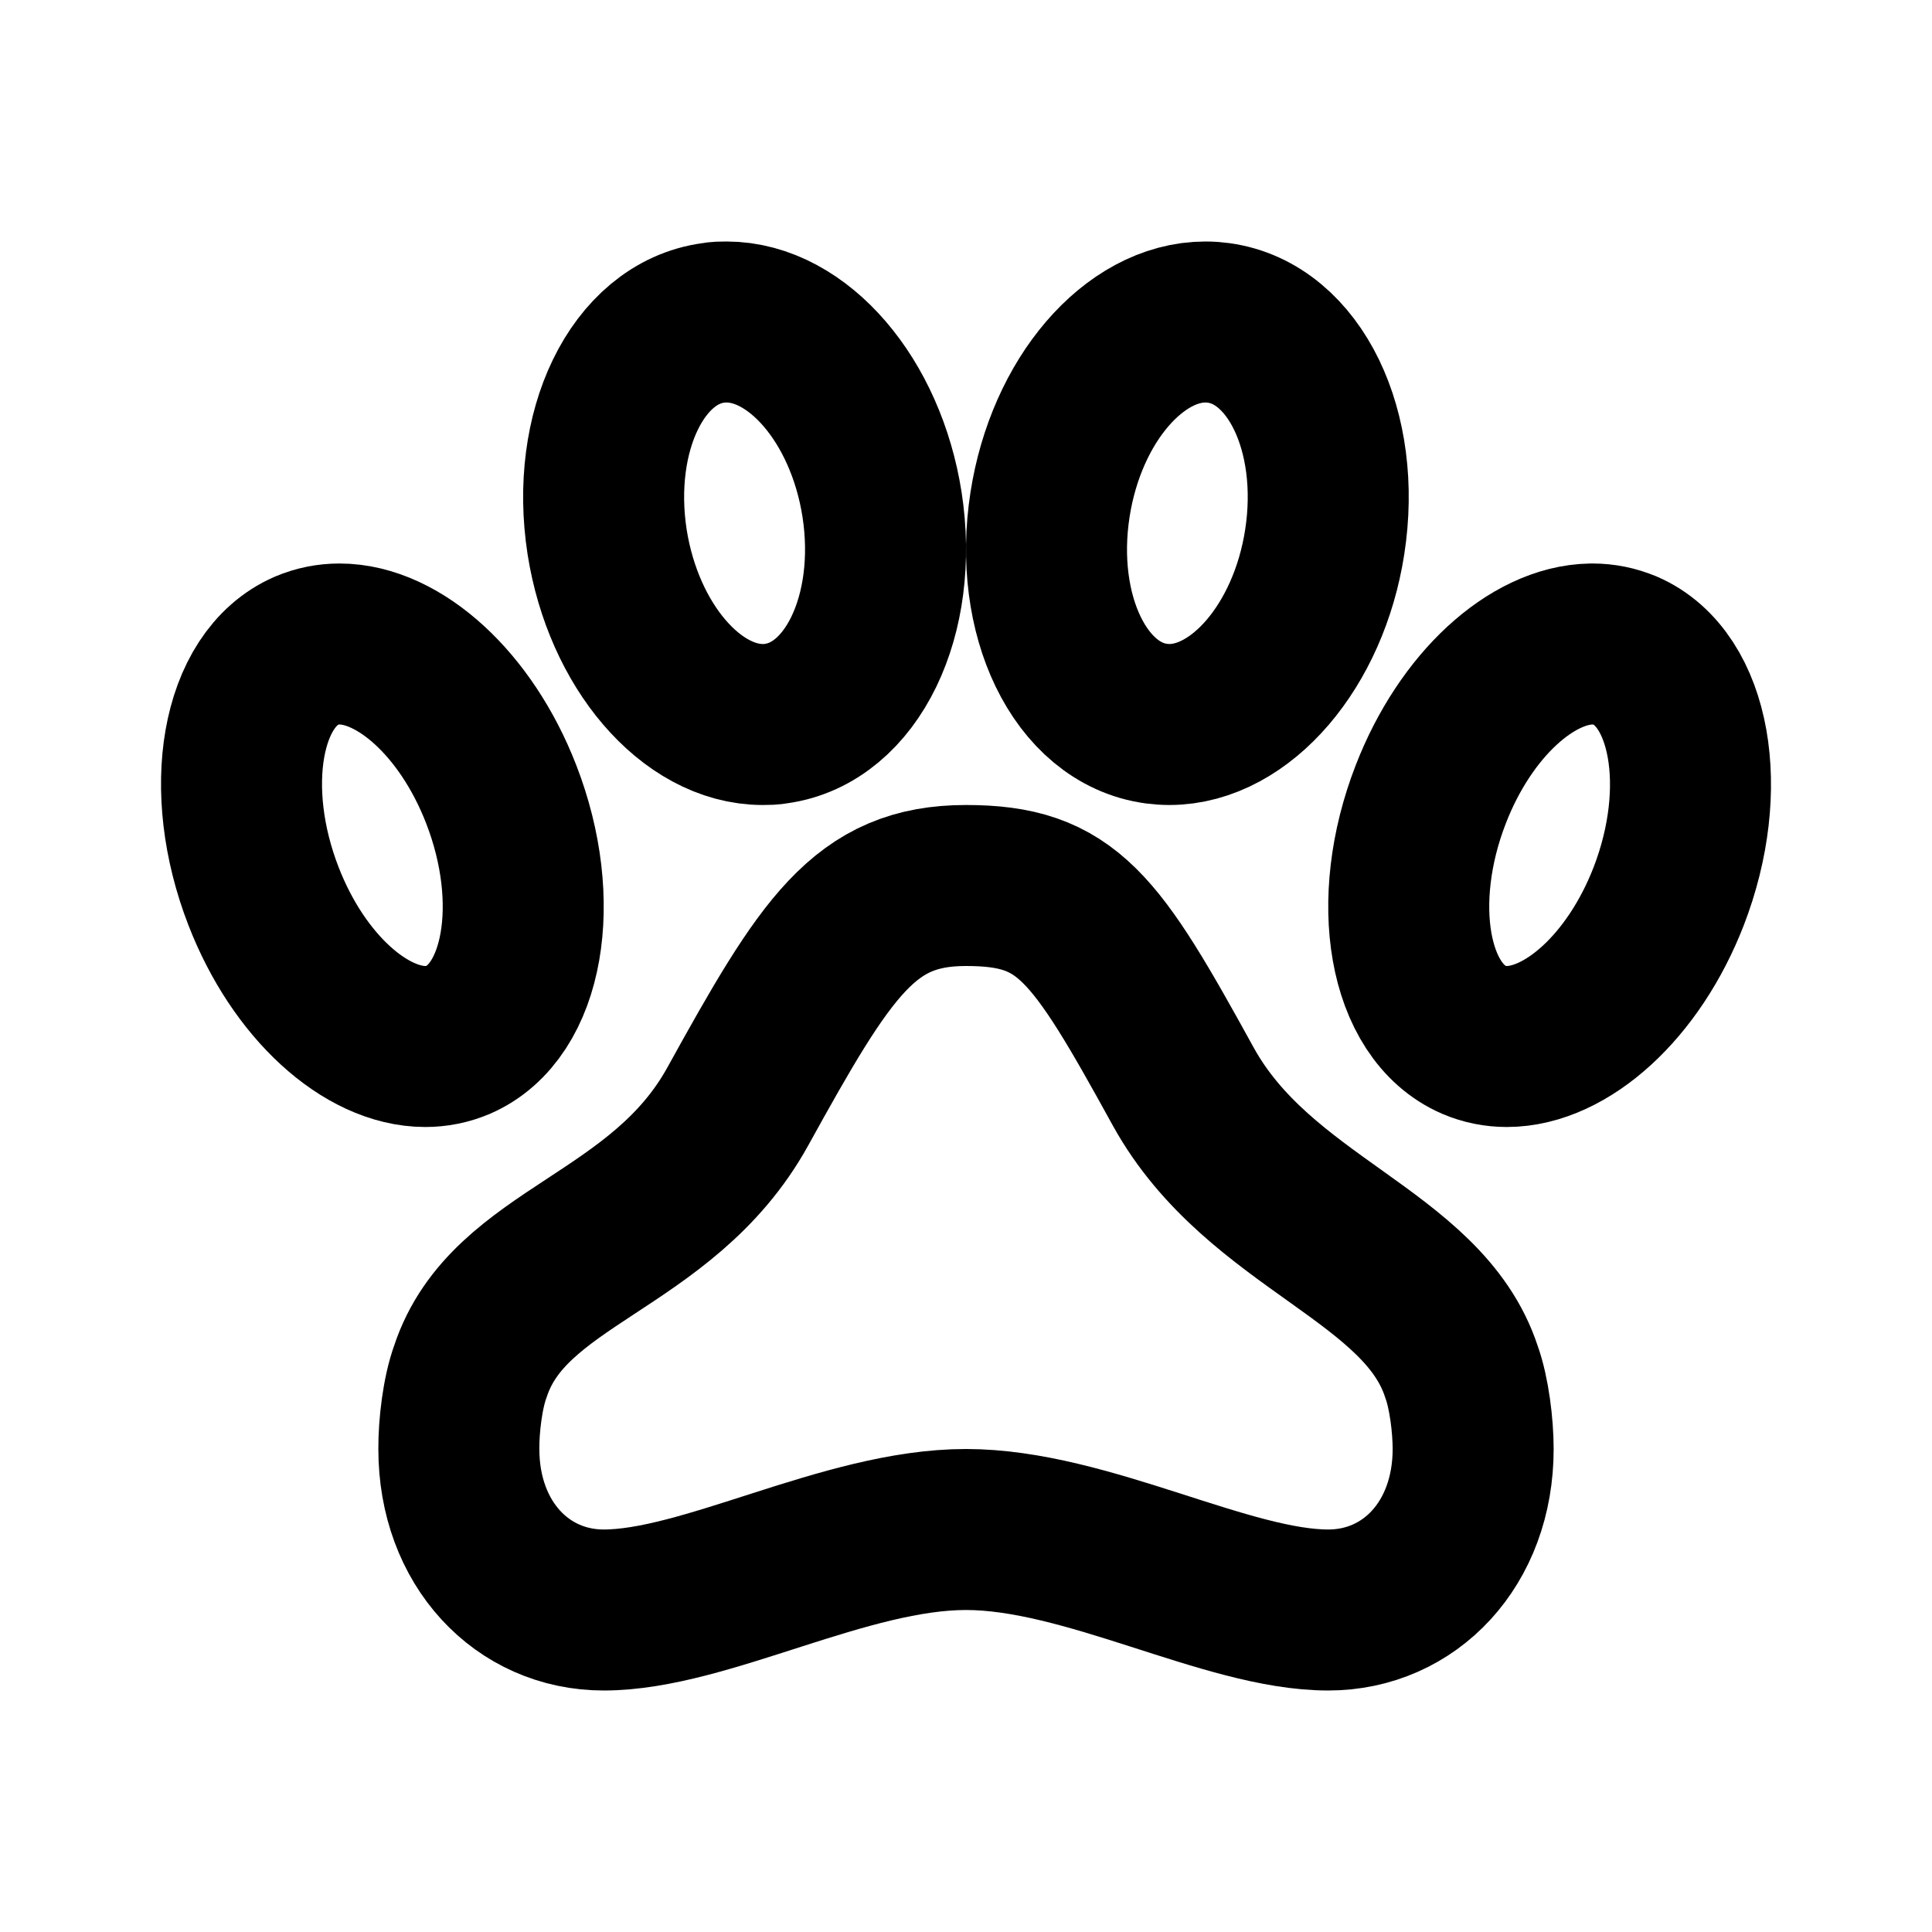
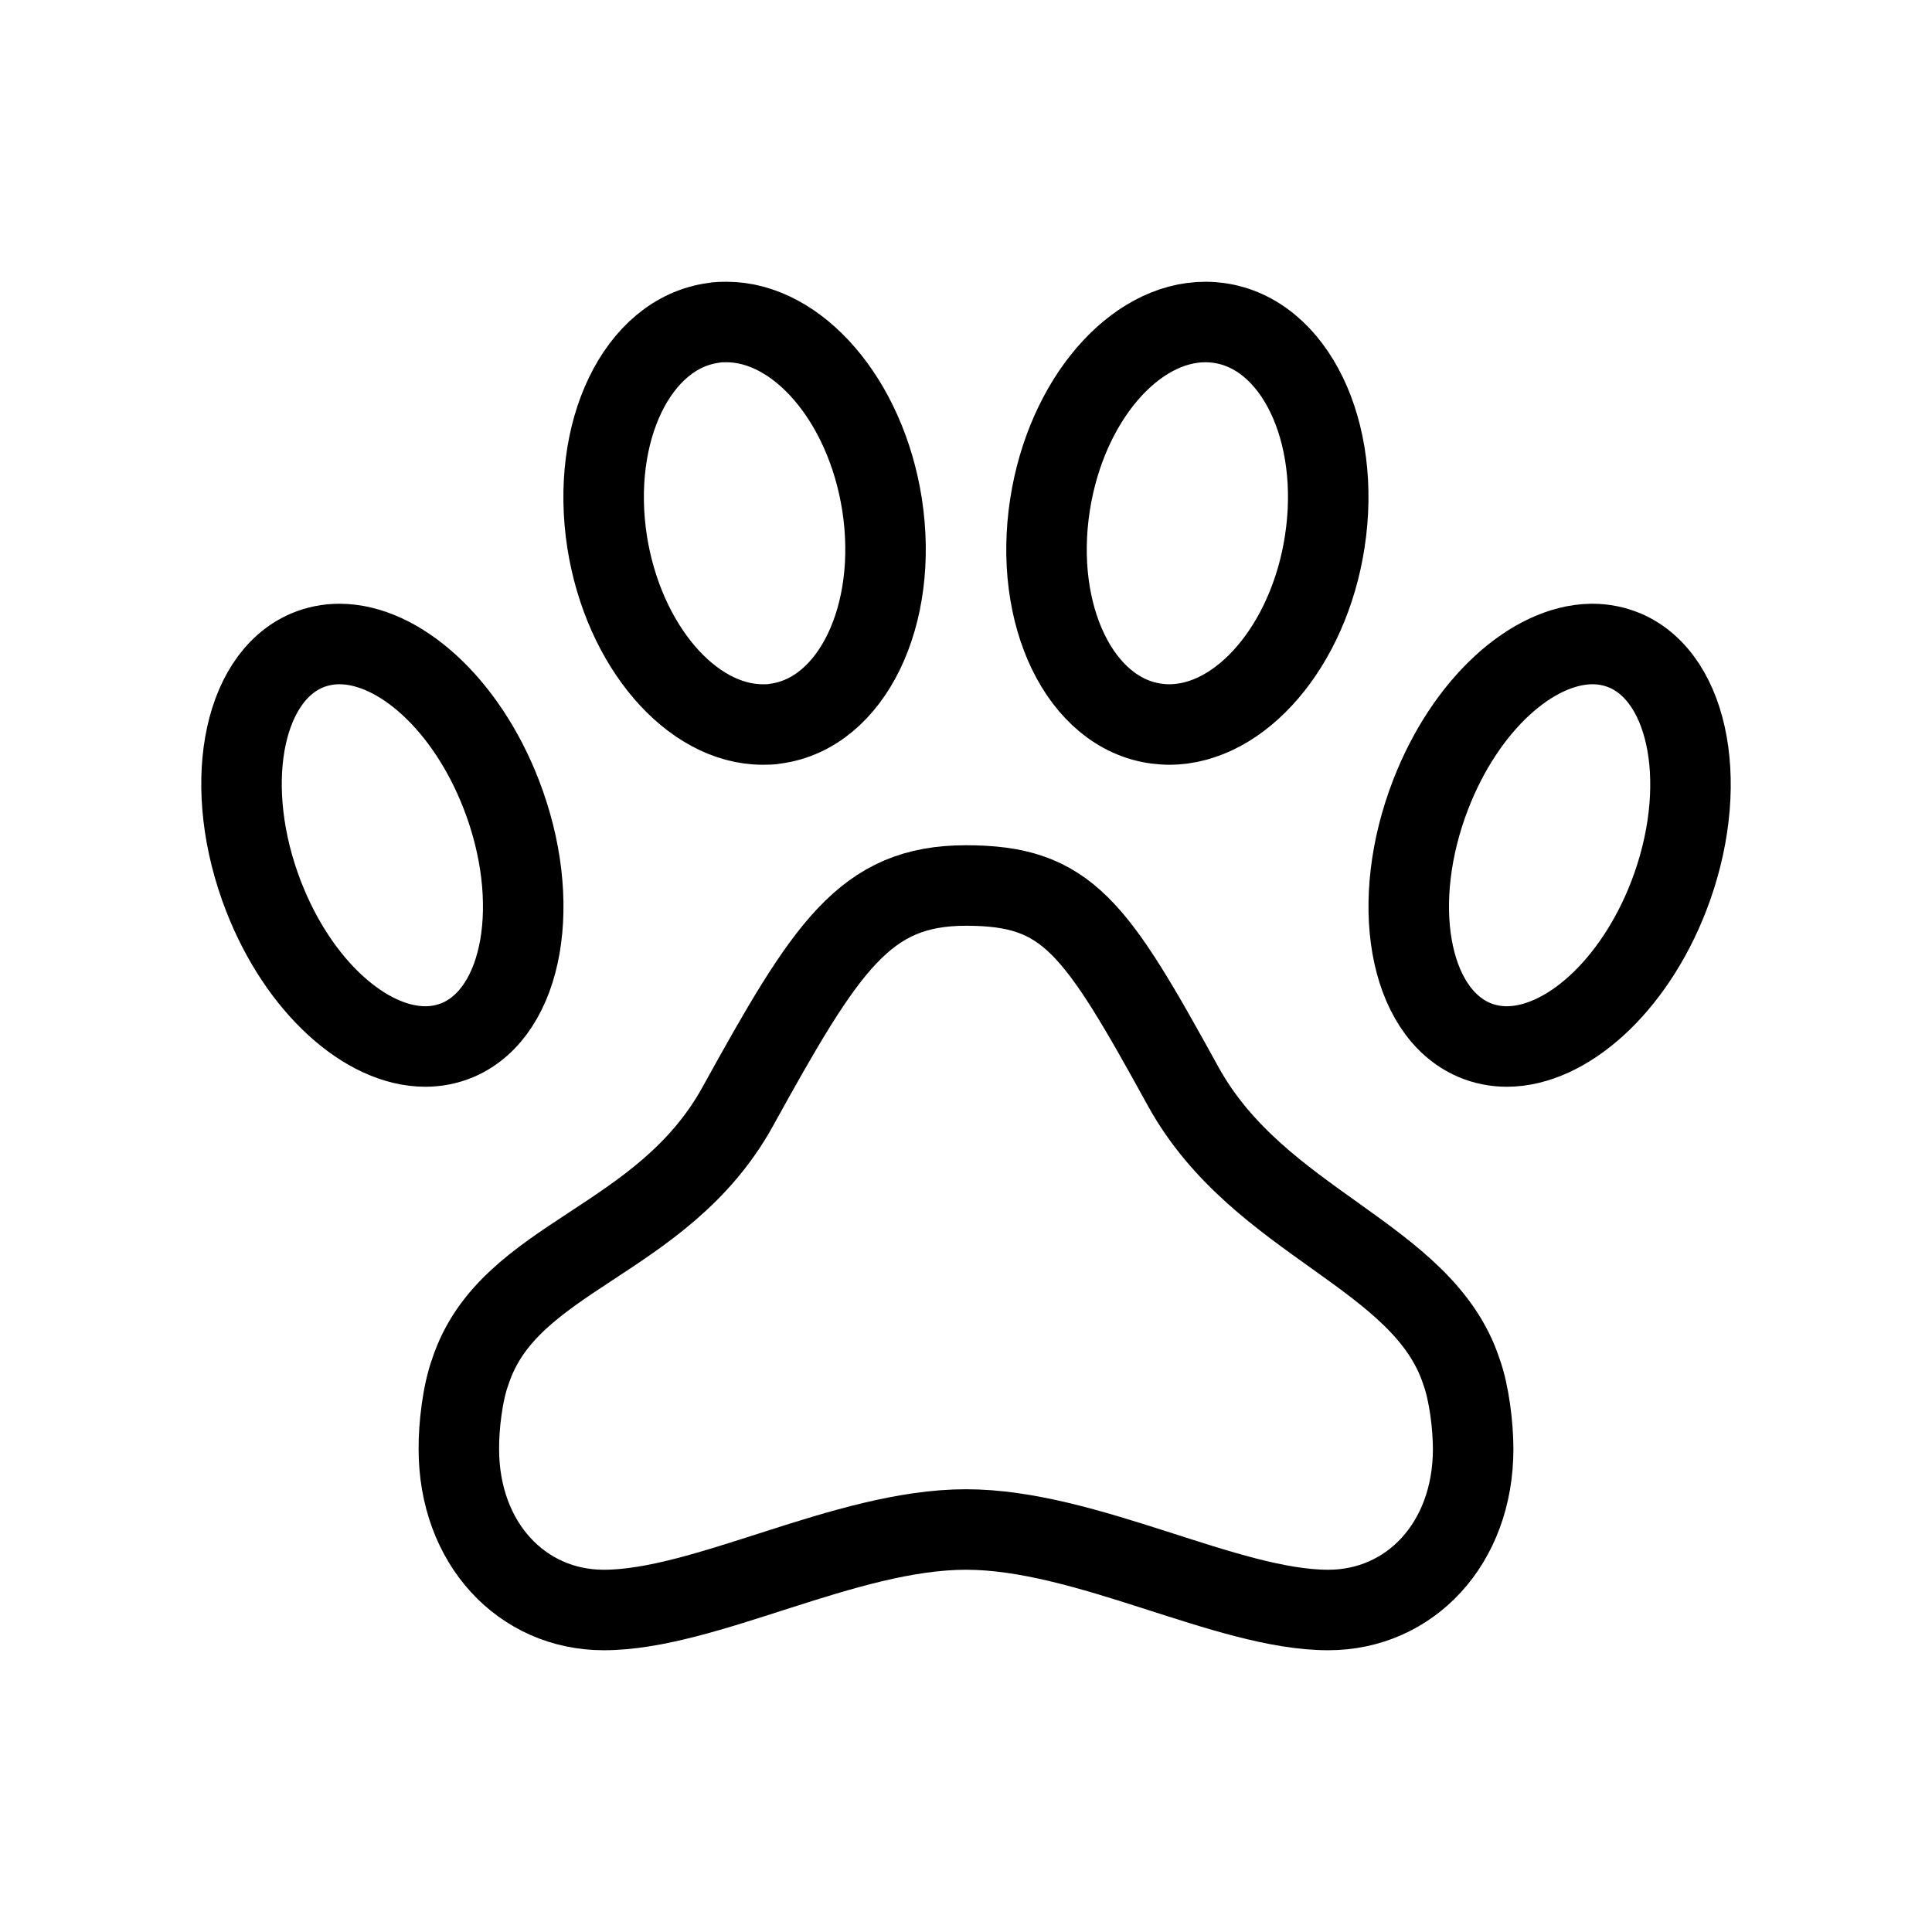
- <svg xmlns="http://www.w3.org/2000/svg" class="icon icon-tabler icon-tabler-paw" width="24" height="24" viewBox="0 0 24 24" stroke-width="2" stroke="currentColor" fill="none" stroke-linecap="round" stroke-linejoin="round">
+ <svg xmlns="http://www.w3.org/2000/svg" class="icon icon-tabler icon-tabler-paw" width="24" height="24" viewBox="0 0 24 24" stroke-width="1" stroke="currentColor" fill="none" stroke-linecap="round" stroke-linejoin="round">
  <path stroke="none" d="M0 0h24v24H0z" fill="none" />
  <path d="M14.7 13.5c-1.1 -2 -1.441 -2.5 -2.7 -2.5c-1.259 0 -1.736 .755 -2.836 2.747c-.942 1.703 -2.846 1.845 -3.321 3.291c-.097 .265 -.145 .677 -.143 .962c0 1.176 .787 2 1.8 2c1.259 0 3 -1 4.5 -1s3.241 1 4.5 1c1.013 0 1.8 -.823 1.8 -2c0 -.285 -.049 -.697 -.146 -.962c-.475 -1.451 -2.512 -1.835 -3.454 -3.538z" />
  <path d="M20.188 8.082a1.039 1.039 0 0 0 -.406 -.082h-.015c-.735 .012 -1.56 .75 -1.993 1.866c-.519 1.335 -.28 2.7 .538 3.052c.129 .055 .267 .082 .406 .082c.739 0 1.575 -.742 2.011 -1.866c.516 -1.335 .273 -2.7 -.54 -3.052z" />
  <path d="M9.474 9c.055 0 .109 0 .163 -.011c.944 -.128 1.533 -1.346 1.32 -2.722c-.203 -1.297 -1.047 -2.267 -1.932 -2.267c-.055 0 -.109 0 -.163 .011c-.944 .128 -1.533 1.346 -1.32 2.722c.204 1.293 1.048 2.267 1.933 2.267z" />
  <path d="M16.456 6.733c.214 -1.376 -.375 -2.594 -1.32 -2.722a1.164 1.164 0 0 0 -.162 -.011c-.885 0 -1.728 .97 -1.93 2.267c-.214 1.376 .375 2.594 1.32 2.722c.054 .007 .108 .011 .162 .011c.885 0 1.73 -.974 1.93 -2.267z" />
  <path d="M5.69 12.918c.816 -.352 1.054 -1.719 .536 -3.052c-.436 -1.124 -1.271 -1.866 -2.009 -1.866c-.14 0 -.277 .027 -.407 .082c-.816 .352 -1.054 1.719 -.536 3.052c.436 1.124 1.271 1.866 2.009 1.866c.14 0 .277 -.027 .407 -.082z" />
</svg>
